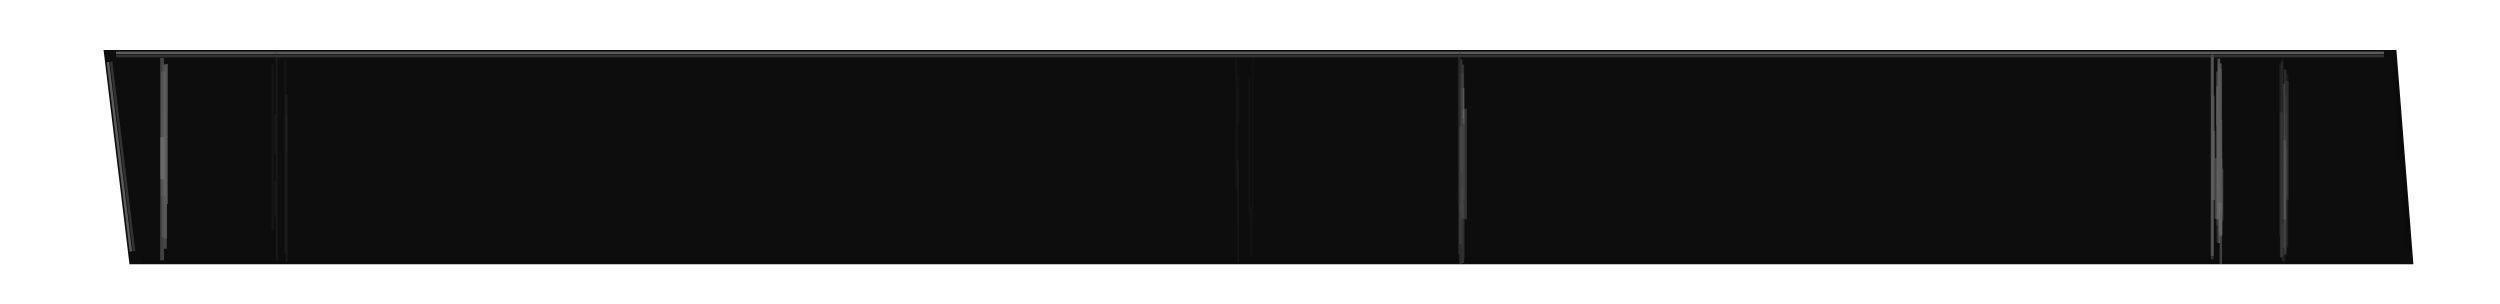
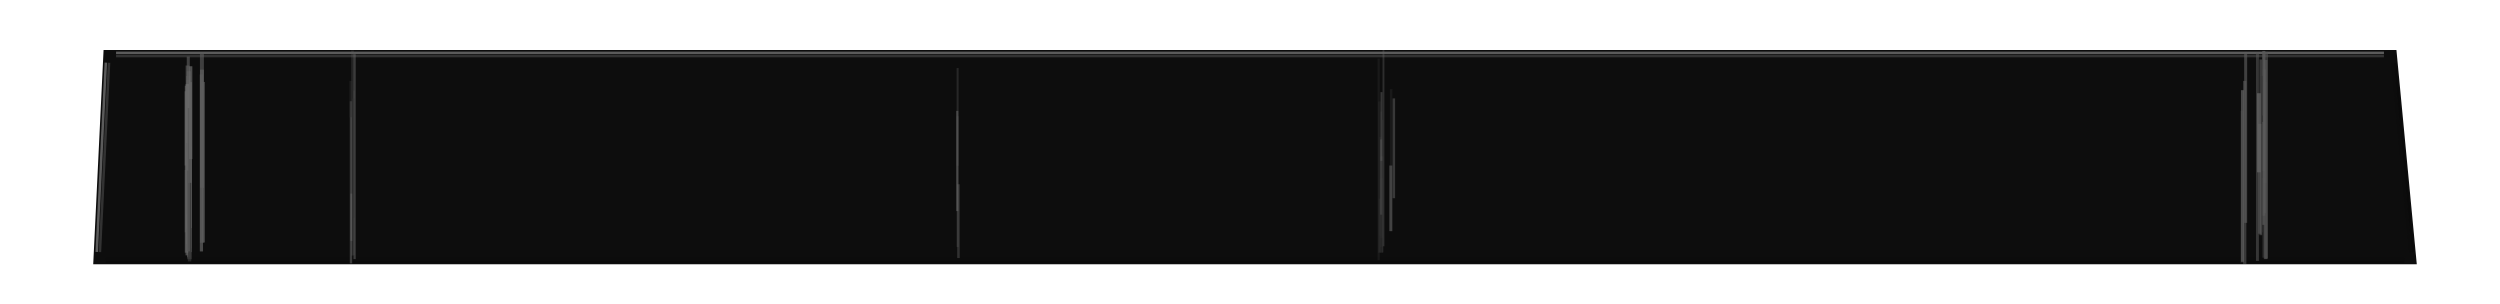
<svg xmlns="http://www.w3.org/2000/svg" width="100%" viewBox="0 0 1400 170" role="img">
-   <polygon points="58.0,28 1342.0,28 1351.5,148 72.5,148" fill="#0d0d0d" />
+   <polygon points="58.0,28 1342.0,28 1353.4,148 52.2,148" fill="#0d0d0d" />
  <line x1="65.00" y1="29.60" x2="1335.00" y2="29.60" stroke="#8b8b8b" stroke-width="1.4" opacity="0.62" />
  <line x1="65.00" y1="31.40" x2="1335.00" y2="31.40" stroke="#8b8b8b" stroke-width="1.4" opacity="0.30" />
-   <line x1="1341.16" y1="35.09" x2="1349.56" y2="141.13" stroke="#050505" stroke-width="1.4" opacity="0.30" />
-   <line x1="1339.56" y1="35.21" x2="1347.96" y2="141.26" stroke="#050505" stroke-width="1.4" opacity="0.16" />
-   <line x1="1344.50" y1="146.60" x2="79.53" y2="146.60" stroke="#050505" stroke-width="1.4" opacity="0.30" />
-   <line x1="1344.50" y1="145.00" x2="79.53" y2="145.00" stroke="#050505" stroke-width="1.4" opacity="0.16" />
-   <line x1="73.28" y1="140.86" x2="60.43" y2="34.76" stroke="#8b8b8b" stroke-width="1.4" opacity="0.62" />
-   <line x1="75.07" y1="140.64" x2="62.22" y2="34.54" stroke="#8b8b8b" stroke-width="1.4" opacity="0.30" />
-   <line x1="91.74" y1="62.9" x2="91.74" y2="132.7" stroke="#666" stroke-width="2.37" opacity="0.65" />
-   <line x1="92.22" y1="36.6" x2="92.22" y2="106.1" stroke="#5c5c5c" stroke-width="2.37" opacity="0.71" />
-   <line x1="92.53" y1="104.4" x2="92.53" y2="133.6" stroke="#707070" stroke-width="2.02" opacity="0.65" />
-   <line x1="92.55" y1="76.1" x2="92.55" y2="139.3" stroke="#555" stroke-width="1.65" opacity="0.80" />
-   <line x1="93.03" y1="35.8" x2="93.03" y2="114.2" stroke="#5c5c5c" stroke-width="1.91" opacity="0.75" />
-   <line x1="91.44" y1="40.1" x2="91.44" y2="109.8" stroke="#666" stroke-width="2.37" opacity="0.70" />
-   <line x1="90.77" y1="32.4" x2="90.77" y2="145.8" stroke="#555" stroke-width="2.17" opacity="0.71" />
-   <line x1="90.98" y1="76.8" x2="90.98" y2="100.4" stroke="#707070" stroke-width="2.31" opacity="0.70" />
-   <line x1="160.47" y1="53.0" x2="160.47" y2="146.6" stroke="#363636" stroke-width="1.10" opacity="0.31" />
-   <line x1="160.35" y1="64.0" x2="160.35" y2="84.9" stroke="#2e2e2e" stroke-width="0.76" opacity="0.20" />
-   <line x1="159.77" y1="34.0" x2="159.77" y2="142.4" stroke="#343434" stroke-width="0.98" opacity="0.22" />
-   <line x1="154.05" y1="63.8" x2="154.05" y2="85.9" stroke="#343434" stroke-width="0.96" opacity="0.26" />
-   <line x1="154.93" y1="28.9" x2="154.93" y2="146.0" stroke="#343434" stroke-width="1.18" opacity="0.26" />
-   <line x1="154.00" y1="101.4" x2="154.00" y2="121.2" stroke="#383838" stroke-width="0.87" opacity="0.27" />
-   <line x1="152.61" y1="36.1" x2="152.61" y2="128.6" stroke="#383838" stroke-width="1.09" opacity="0.21" />
-   <line x1="699.91" y1="44.5" x2="699.91" y2="122.1" stroke="#383838" stroke-width="0.64" opacity="0.03" />
-   <line x1="699.37" y1="49.3" x2="699.37" y2="110.3" stroke="#343434" stroke-width="0.40" opacity="0.10" />
-   <line x1="701.33" y1="28.1" x2="701.33" y2="139.5" stroke="#363636" stroke-width="0.48" opacity="0.05" />
-   <line x1="699.62" y1="43.7" x2="699.62" y2="117.6" stroke="#343434" stroke-width="0.72" opacity="0.10" />
-   <line x1="701.67" y1="32.4" x2="701.67" y2="125.5" stroke="#323232" stroke-width="1.00" opacity="0.08" />
-   <line x1="700.41" y1="115.6" x2="700.41" y2="142.8" stroke="#343434" stroke-width="0.85" opacity="0.15" />
-   <line x1="693.53" y1="43.0" x2="693.53" y2="68.3" stroke="#323232" stroke-width="0.79" opacity="0.14" />
-   <line x1="693.24" y1="89.9" x2="693.24" y2="147.0" stroke="#323232" stroke-width="1.03" opacity="0.23" />
-   <line x1="693.27" y1="48.6" x2="693.27" y2="127.1" stroke="#2e2e2e" stroke-width="0.59" opacity="0.16" />
-   <line x1="692.36" y1="33.6" x2="692.36" y2="105.2" stroke="#323232" stroke-width="1.12" opacity="0.18" />
-   <line x1="817.95" y1="70.5" x2="817.95" y2="136.6" stroke="#707070" stroke-width="1.38" opacity="0.41" />
-   <line x1="819.19" y1="63.0" x2="819.19" y2="122.0" stroke="#383838" stroke-width="1.55" opacity="0.42" />
-   <line x1="817.05" y1="32.2" x2="817.05" y2="142.5" stroke="#363636" stroke-width="1.32" opacity="0.41" />
-   <line x1="818.71" y1="93.1" x2="818.71" y2="123.6" stroke="#343434" stroke-width="1.57" opacity="0.36" />
-   <line x1="817.94" y1="49.2" x2="817.94" y2="122.5" stroke="#323232" stroke-width="1.62" opacity="0.33" />
-   <line x1="819.21" y1="41.4" x2="819.21" y2="122.5" stroke="#363636" stroke-width="1.23" opacity="0.39" />
-   <line x1="817.85" y1="77.4" x2="817.85" y2="113.1" stroke="#383838" stroke-width="1.58" opacity="0.45" />
-   <line x1="818.01" y1="71.4" x2="818.01" y2="147.8" stroke="#555" stroke-width="1.62" opacity="0.44" />
-   <line x1="819.17" y1="62.0" x2="819.17" y2="122.1" stroke="#707070" stroke-width="1.45" opacity="0.45" />
-   <line x1="820.61" y1="60.9" x2="820.61" y2="122.8" stroke="#707070" stroke-width="1.65" opacity="0.39" />
-   <line x1="819.31" y1="65.9" x2="819.31" y2="90.0" stroke="#666" stroke-width="1.32" opacity="0.39" />
-   <line x1="819.32" y1="36.1" x2="819.32" y2="147.3" stroke="#5c5c5c" stroke-width="1.16" opacity="0.46" />
-   <line x1="819.38" y1="49.2" x2="819.38" y2="111.8" stroke="#707070" stroke-width="1.41" opacity="0.53" />
-   <line x1="819.49" y1="66.5" x2="819.49" y2="114.4" stroke="#343434" stroke-width="1.19" opacity="0.36" />
-   <line x1="818.66" y1="41.7" x2="818.66" y2="105.8" stroke="#383838" stroke-width="1.24" opacity="0.37" />
-   <line x1="819.41" y1="69.2" x2="819.41" y2="144.6" stroke="#2e2e2e" stroke-width="1.88" opacity="0.42" />
-   <line x1="818.33" y1="33.3" x2="818.33" y2="95.5" stroke="#5c5c5c" stroke-width="1.17" opacity="0.47" />
-   <line x1="818.32" y1="83.0" x2="818.32" y2="122.4" stroke="#555" stroke-width="1.36" opacity="0.31" />
-   <line x1="818.48" y1="46.2" x2="818.48" y2="139.2" stroke="#383838" stroke-width="1.38" opacity="0.37" />
-   <line x1="818.02" y1="117.3" x2="818.02" y2="147.9" stroke="#2e2e2e" stroke-width="1.16" opacity="0.25" />
-   <line x1="817.47" y1="28.9" x2="817.47" y2="114.6" stroke="#383838" stroke-width="1.06" opacity="0.45" />
-   <line x1="1238.87" y1="30.5" x2="1238.87" y2="145.2" stroke="#555" stroke-width="1.42" opacity="0.57" />
-   <line x1="1238.87" y1="31.9" x2="1238.87" y2="143.3" stroke="#5c5c5c" stroke-width="1.69" opacity="0.71" />
-   <line x1="1239.31" y1="53.6" x2="1239.31" y2="112.1" stroke="#5c5c5c" stroke-width="2.00" opacity="0.48" />
-   <line x1="1239.67" y1="73.2" x2="1239.67" y2="112.0" stroke="#666" stroke-width="1.69" opacity="0.50" />
-   <line x1="1241.02" y1="88.4" x2="1241.02" y2="122.5" stroke="#5c5c5c" stroke-width="1.69" opacity="0.63" />
-   <line x1="1243.20" y1="38.7" x2="1243.20" y2="115.9" stroke="#666" stroke-width="2.05" opacity="0.65" />
-   <line x1="1242.11" y1="47.9" x2="1242.11" y2="126.2" stroke="#666" stroke-width="1.77" opacity="0.54" />
-   <line x1="1242.79" y1="35.8" x2="1242.79" y2="81.6" stroke="#5c5c5c" stroke-width="1.50" opacity="0.68" />
-   <line x1="1242.56" y1="32.8" x2="1242.56" y2="136.1" stroke="#707070" stroke-width="1.51" opacity="0.68" />
-   <line x1="1241.85" y1="60.8" x2="1241.85" y2="136.0" stroke="#323232" stroke-width="1.29" opacity="0.62" />
-   <line x1="1243.68" y1="84.3" x2="1243.68" y2="147.8" stroke="#555" stroke-width="1.36" opacity="0.70" />
-   <line x1="1242.26" y1="48.7" x2="1242.26" y2="122.8" stroke="#666" stroke-width="2.05" opacity="0.75" />
-   <line x1="1243.47" y1="104.6" x2="1243.47" y2="132.5" stroke="#5c5c5c" stroke-width="1.92" opacity="0.73" />
-   <line x1="1243.39" y1="67.2" x2="1243.39" y2="118.4" stroke="#707070" stroke-width="2.06" opacity="0.69" />
-   <line x1="1241.97" y1="40.1" x2="1241.97" y2="70.2" stroke="#5c5c5c" stroke-width="1.91" opacity="0.57" />
-   <line x1="1242.37" y1="93.9" x2="1242.37" y2="122.9" stroke="#666" stroke-width="1.59" opacity="0.42" />
-   <line x1="1243.61" y1="89.2" x2="1243.61" y2="131.5" stroke="#707070" stroke-width="1.87" opacity="0.52" />
-   <line x1="1244.08" y1="94.4" x2="1244.08" y2="123.4" stroke="#5c5c5c" stroke-width="2.07" opacity="0.48" />
-   <line x1="1243.24" y1="35.5" x2="1243.24" y2="113.5" stroke="#555" stroke-width="1.95" opacity="0.73" />
-   <line x1="1278.41" y1="125.9" x2="1278.41" y2="146.1" stroke="#323232" stroke-width="1.29" opacity="0.40" />
-   <line x1="1277.86" y1="34.8" x2="1277.86" y2="144.2" stroke="#363636" stroke-width="1.38" opacity="0.36" />
-   <line x1="1279.20" y1="75.7" x2="1279.20" y2="122.0" stroke="#343434" stroke-width="1.17" opacity="0.37" />
-   <line x1="1279.07" y1="46.9" x2="1279.07" y2="139.0" stroke="#707070" stroke-width="1.21" opacity="0.37" />
-   <line x1="1277.57" y1="62.8" x2="1277.57" y2="144.0" stroke="#5c5c5c" stroke-width="1.61" opacity="0.39" />
-   <line x1="1277.00" y1="35.8" x2="1277.00" y2="131.9" stroke="#2e2e2e" stroke-width="1.28" opacity="0.45" />
-   <line x1="1278.00" y1="33.6" x2="1278.00" y2="109.7" stroke="#343434" stroke-width="1.59" opacity="0.37" />
-   <line x1="1278.65" y1="89.7" x2="1278.65" y2="146.2" stroke="#343434" stroke-width="1.09" opacity="0.27" />
-   <line x1="1280.41" y1="53.4" x2="1280.41" y2="137.6" stroke="#383838" stroke-width="1.08" opacity="0.42" />
-   <line x1="1279.18" y1="115.4" x2="1279.18" y2="147.2" stroke="#2e2e2e" stroke-width="1.37" opacity="0.27" />
-   <line x1="1280.98" y1="41.8" x2="1280.98" y2="138.8" stroke="#2e2e2e" stroke-width="0.93" opacity="0.40" />
-   <line x1="1279.80" y1="63.5" x2="1279.80" y2="141.7" stroke="#343434" stroke-width="1.52" opacity="0.42" />
-   <line x1="1280.30" y1="83.1" x2="1280.30" y2="109.6" stroke="#555" stroke-width="1.22" opacity="0.24" />
-   <line x1="1280.96" y1="45.4" x2="1280.96" y2="111.8" stroke="#555" stroke-width="1.42" opacity="0.31" />
-   <line x1="1279.52" y1="83.5" x2="1279.52" y2="137.6" stroke="#363636" stroke-width="1.52" opacity="0.27" />
-   <line x1="1279.69" y1="39.0" x2="1279.69" y2="142.7" stroke="#555" stroke-width="1.37" opacity="0.45" />
-   <line x1="1279.49" y1="78.6" x2="1279.49" y2="122.9" stroke="#666" stroke-width="1.40" opacity="0.46" />
+   <line x1="1341.27" y1="35.10" x2="1351.34" y2="141.16" stroke="#050505" stroke-width="1.4" opacity="0.30" />
+   <line x1="1339.67" y1="35.25" x2="1349.74" y2="141.31" stroke="#050505" stroke-width="1.4" opacity="0.16" />
+   <line x1="1346.39" y1="146.60" x2="59.22" y2="146.60" stroke="#050505" stroke-width="1.4" opacity="0.30" />
+   <line x1="1346.39" y1="145.00" x2="59.22" y2="145.00" stroke="#050505" stroke-width="1.4" opacity="0.16" />
+   <line x1="54.16" y1="141.09" x2="59.26" y2="35.07" stroke="#8b8b8b" stroke-width="1.4" opacity="0.62" />
+   <line x1="55.95" y1="141.17" x2="61.06" y2="35.16" stroke="#8b8b8b" stroke-width="1.4" opacity="0.30" />
+   <line x1="105.44" y1="31.7" x2="105.44" y2="97.4" stroke="#666" stroke-width="1.71" opacity="0.57" />
+   <line x1="105.70" y1="39.9" x2="105.70" y2="132.3" stroke="#666" stroke-width="2.26" opacity="0.55" />
+   <line x1="104.56" y1="51.1" x2="104.56" y2="92.7" stroke="#707070" stroke-width="2.19" opacity="0.74" />
+   <line x1="106.52" y1="46.0" x2="106.52" y2="127.7" stroke="#666" stroke-width="1.90" opacity="0.74" />
+   <line x1="105.39" y1="44.8" x2="105.39" y2="136.8" stroke="#707070" stroke-width="1.82" opacity="0.75" />
+   <line x1="105.74" y1="86.4" x2="105.74" y2="144.1" stroke="#5c5c5c" stroke-width="1.93" opacity="0.71" />
+   <line x1="106.26" y1="81.8" x2="106.26" y2="141.2" stroke="#666" stroke-width="2.14" opacity="0.70" />
+   <line x1="104.95" y1="36.7" x2="104.95" y2="96.0" stroke="#5c5c5c" stroke-width="1.99" opacity="0.62" />
+   <line x1="105.09" y1="98.2" x2="105.09" y2="127.8" stroke="#5c5c5c" stroke-width="1.98" opacity="0.72" />
+   <line x1="105.45" y1="42.6" x2="105.45" y2="84.9" stroke="#5c5c5c" stroke-width="2.32" opacity="0.63" />
+   <line x1="104.86" y1="47.1" x2="104.86" y2="143.0" stroke="#707070" stroke-width="1.91" opacity="0.63" />
+   <line x1="104.61" y1="95.2" x2="104.61" y2="130.1" stroke="#5c5c5c" stroke-width="2.24" opacity="0.57" />
+   <line x1="105.02" y1="80.1" x2="105.02" y2="119.9" stroke="#555" stroke-width="1.50" opacity="0.62" />
+   <line x1="105.96" y1="73.8" x2="105.96" y2="139.1" stroke="#555" stroke-width="2.35" opacity="0.65" />
+   <line x1="106.10" y1="60.5" x2="106.10" y2="145.2" stroke="#555" stroke-width="2.24" opacity="0.74" />
+   <line x1="106.78" y1="37.1" x2="106.78" y2="89.1" stroke="#666" stroke-width="1.85" opacity="0.73" />
+   <line x1="106.16" y1="102.4" x2="106.16" y2="146.4" stroke="#323232" stroke-width="1.90" opacity="0.70" />
+   <line x1="104.47" y1="48.0" x2="104.47" y2="141.5" stroke="#666" stroke-width="1.96" opacity="0.69" />
+   <line x1="105.52" y1="95.5" x2="105.52" y2="140.7" stroke="#555" stroke-width="1.74" opacity="0.75" />
+   <line x1="112.79" y1="41.7" x2="112.79" y2="140.8" stroke="#5c5c5c" stroke-width="1.79" opacity="0.77" />
+   <line x1="113.07" y1="29.9" x2="113.07" y2="135.9" stroke="#5c5c5c" stroke-width="2.19" opacity="0.63" />
+   <line x1="113.10" y1="39.0" x2="113.10" y2="105.2" stroke="#5c5c5c" stroke-width="2.19" opacity="0.75" />
+   <line x1="113.87" y1="45.9" x2="113.87" y2="135.8" stroke="#5c5c5c" stroke-width="1.73" opacity="0.68" />
+   <line x1="197.40" y1="28.3" x2="197.40" y2="143.1" stroke="#5c5c5c" stroke-width="1.49" opacity="0.29" />
+   <line x1="196.54" y1="56.7" x2="196.54" y2="147.5" stroke="#666" stroke-width="1.32" opacity="0.52" />
+   <line x1="198.12" y1="50.7" x2="198.12" y2="142.8" stroke="#323232" stroke-width="0.97" opacity="0.36" />
+   <line x1="196.76" y1="108.4" x2="196.76" y2="134.9" stroke="#666" stroke-width="1.05" opacity="0.51" />
+   <line x1="196.56" y1="45.3" x2="196.56" y2="65.7" stroke="#2e2e2e" stroke-width="1.74" opacity="0.44" />
+   <line x1="198.57" y1="30.3" x2="198.57" y2="145.1" stroke="#666" stroke-width="1.25" opacity="0.52" />
+   <line x1="197.92" y1="55.2" x2="197.92" y2="122.0" stroke="#343434" stroke-width="1.37" opacity="0.43" />
+   <line x1="536.31" y1="65.1" x2="536.31" y2="92.8" stroke="#2e2e2e" stroke-width="1.29" opacity="0.39" />
+   <line x1="536.74" y1="103.2" x2="536.74" y2="144.5" stroke="#555" stroke-width="1.40" opacity="0.51" />
+   <line x1="536.28" y1="38.1" x2="536.28" y2="138.3" stroke="#5c5c5c" stroke-width="1.11" opacity="0.33" />
+   <line x1="536.06" y1="62.1" x2="536.06" y2="118.2" stroke="#707070" stroke-width="1.23" opacity="0.47" />
+   <line x1="780.55" y1="55.1" x2="780.55" y2="111.0" stroke="#5c5c5c" stroke-width="1.41" opacity="0.54" />
+   <line x1="779.03" y1="49.9" x2="779.03" y2="129.6" stroke="#323232" stroke-width="1.42" opacity="0.32" />
+   <line x1="778.83" y1="92.7" x2="778.83" y2="129.4" stroke="#707070" stroke-width="1.69" opacity="0.47" />
+   <line x1="773.76" y1="87.6" x2="773.76" y2="141.6" stroke="#383838" stroke-width="1.55" opacity="0.34" />
+   <line x1="773.52" y1="99.9" x2="773.52" y2="133.2" stroke="#323232" stroke-width="1.69" opacity="0.30" />
+   <line x1="772.75" y1="111.3" x2="772.75" y2="141.3" stroke="#323232" stroke-width="1.25" opacity="0.50" />
+   <line x1="774.75" y1="28.1" x2="774.75" y2="137.9" stroke="#666" stroke-width="1.04" opacity="0.36" />
+   <line x1="773.47" y1="62.4" x2="773.47" y2="138.2" stroke="#323232" stroke-width="1.35" opacity="0.22" />
+   <line x1="772.45" y1="56.8" x2="772.45" y2="141.6" stroke="#323232" stroke-width="1.46" opacity="0.27" />
+   <line x1="773.10" y1="76.6" x2="773.10" y2="131.9" stroke="#2e2e2e" stroke-width="1.39" opacity="0.34" />
+   <line x1="772.05" y1="32.8" x2="772.05" y2="145.7" stroke="#343434" stroke-width="1.21" opacity="0.31" />
+   <line x1="773.50" y1="78.1" x2="773.50" y2="120.2" stroke="#707070" stroke-width="1.15" opacity="0.32" />
+   <line x1="773.62" y1="51.6" x2="773.62" y2="90.1" stroke="#707070" stroke-width="1.10" opacity="0.40" />
+   <line x1="774.16" y1="67.1" x2="774.16" y2="141.3" stroke="#383838" stroke-width="0.97" opacity="0.49" />
+   <line x1="1255.57" y1="62.1" x2="1255.57" y2="147.3" stroke="#2e2e2e" stroke-width="1.80" opacity="0.45" />
+   <line x1="1255.80" y1="50.5" x2="1255.80" y2="146.6" stroke="#5c5c5c" stroke-width="1.70" opacity="0.75" />
+   <line x1="1257.04" y1="45.3" x2="1257.04" y2="147.8" stroke="#5c5c5c" stroke-width="1.85" opacity="0.55" />
+   <line x1="1257.57" y1="29.1" x2="1257.57" y2="124.8" stroke="#5c5c5c" stroke-width="1.67" opacity="0.64" />
+   <line x1="1268.20" y1="46.1" x2="1268.20" y2="102.3" stroke="#5c5c5c" stroke-width="1.85" opacity="0.57" />
+   <line x1="1267.42" y1="68.3" x2="1267.42" y2="125.9" stroke="#666" stroke-width="1.37" opacity="0.62" />
+   <line x1="1267.80" y1="28.7" x2="1267.80" y2="95.8" stroke="#666" stroke-width="1.50" opacity="0.61" />
+   <line x1="1267.58" y1="99.5" x2="1267.58" y2="120.8" stroke="#555" stroke-width="1.93" opacity="0.67" />
+   <line x1="1267.63" y1="28.9" x2="1267.63" y2="144.3" stroke="#5c5c5c" stroke-width="1.36" opacity="0.36" />
+   <line x1="1268.08" y1="38.8" x2="1268.08" y2="119.4" stroke="#555" stroke-width="1.74" opacity="0.69" />
+   <line x1="1267.68" y1="28.5" x2="1267.68" y2="64.7" stroke="#555" stroke-width="1.67" opacity="0.61" />
+   <line x1="1268.74" y1="33.6" x2="1268.74" y2="145.1" stroke="#5c5c5c" stroke-width="1.98" opacity="0.61" />
+   <line x1="1269.20" y1="29.0" x2="1269.20" y2="144.8" stroke="#555" stroke-width="1.70" opacity="0.59" />
+   <line x1="1264.16" y1="29.3" x2="1264.16" y2="146.1" stroke="#555" stroke-width="1.63" opacity="0.56" />
+   <line x1="1266.03" y1="33.3" x2="1266.03" y2="131.7" stroke="#666" stroke-width="1.51" opacity="0.50" />
+   <line x1="1266.53" y1="42.5" x2="1266.53" y2="130.1" stroke="#363636" stroke-width="1.27" opacity="0.54" />
+   <line x1="1264.98" y1="52.2" x2="1264.98" y2="96.5" stroke="#707070" stroke-width="2.06" opacity="0.61" />
+   <line x1="1265.50" y1="69.4" x2="1265.50" y2="130.9" stroke="#666" stroke-width="1.74" opacity="0.50" />
</svg>
